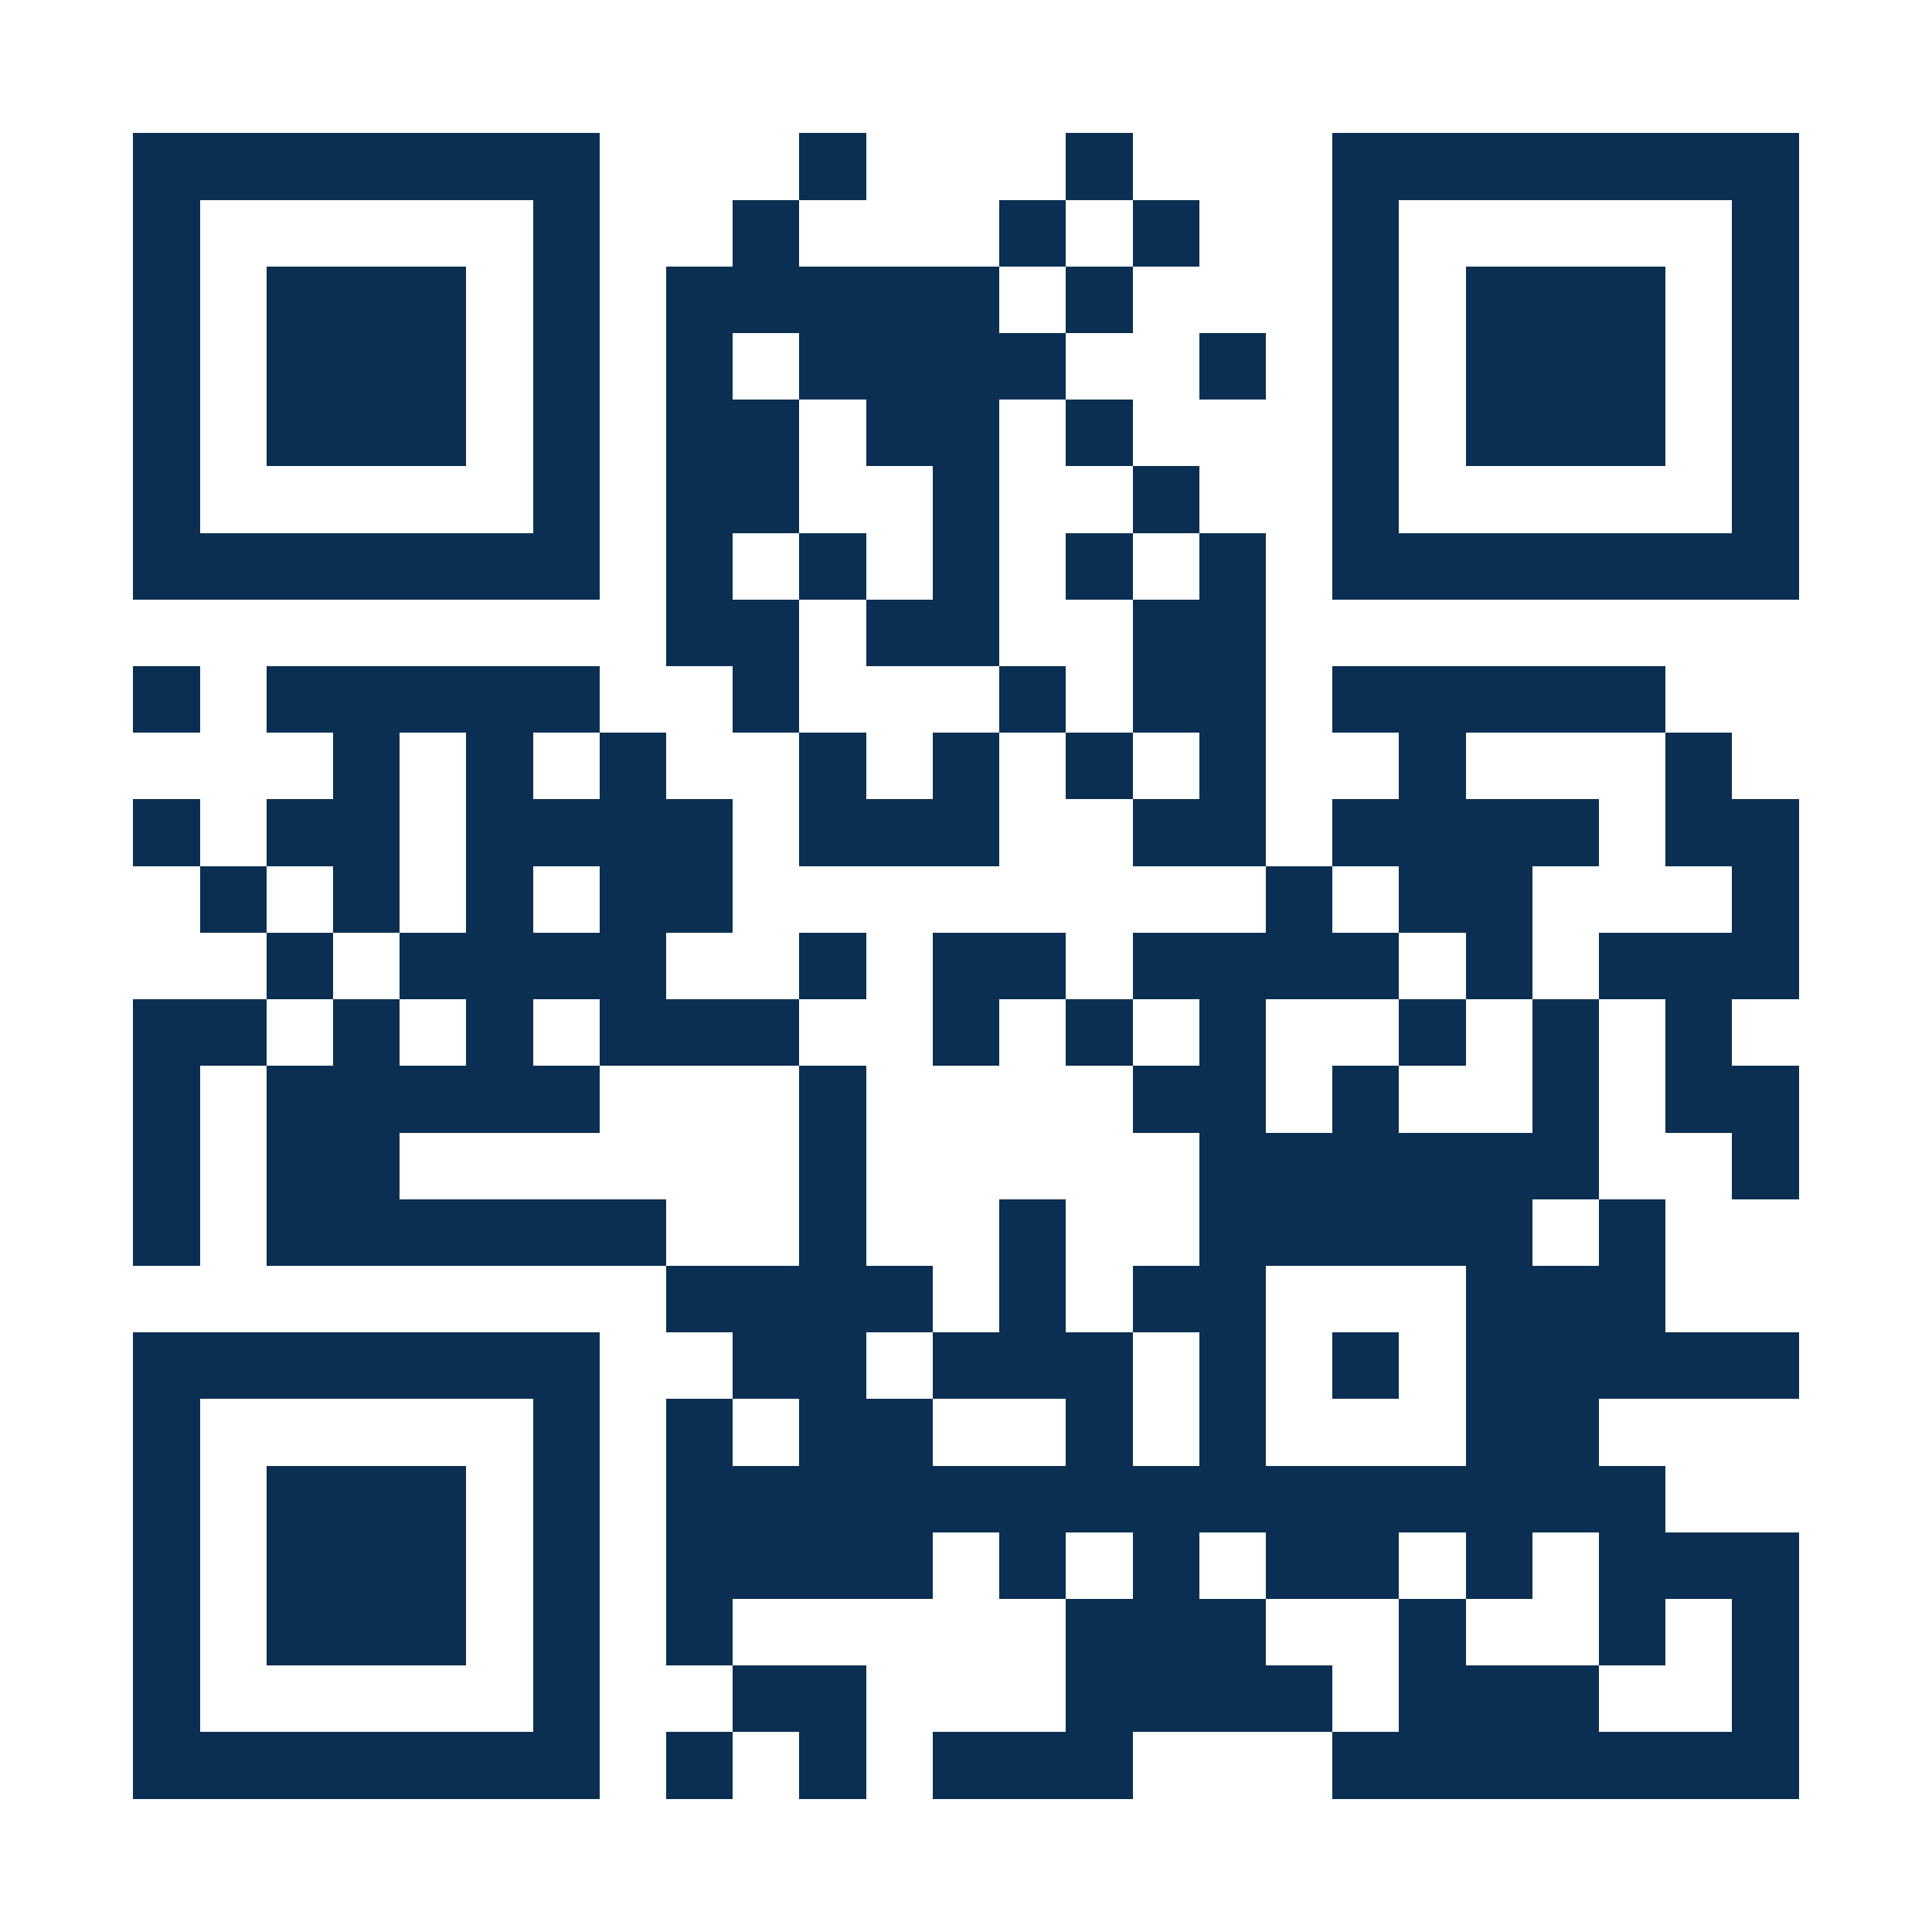
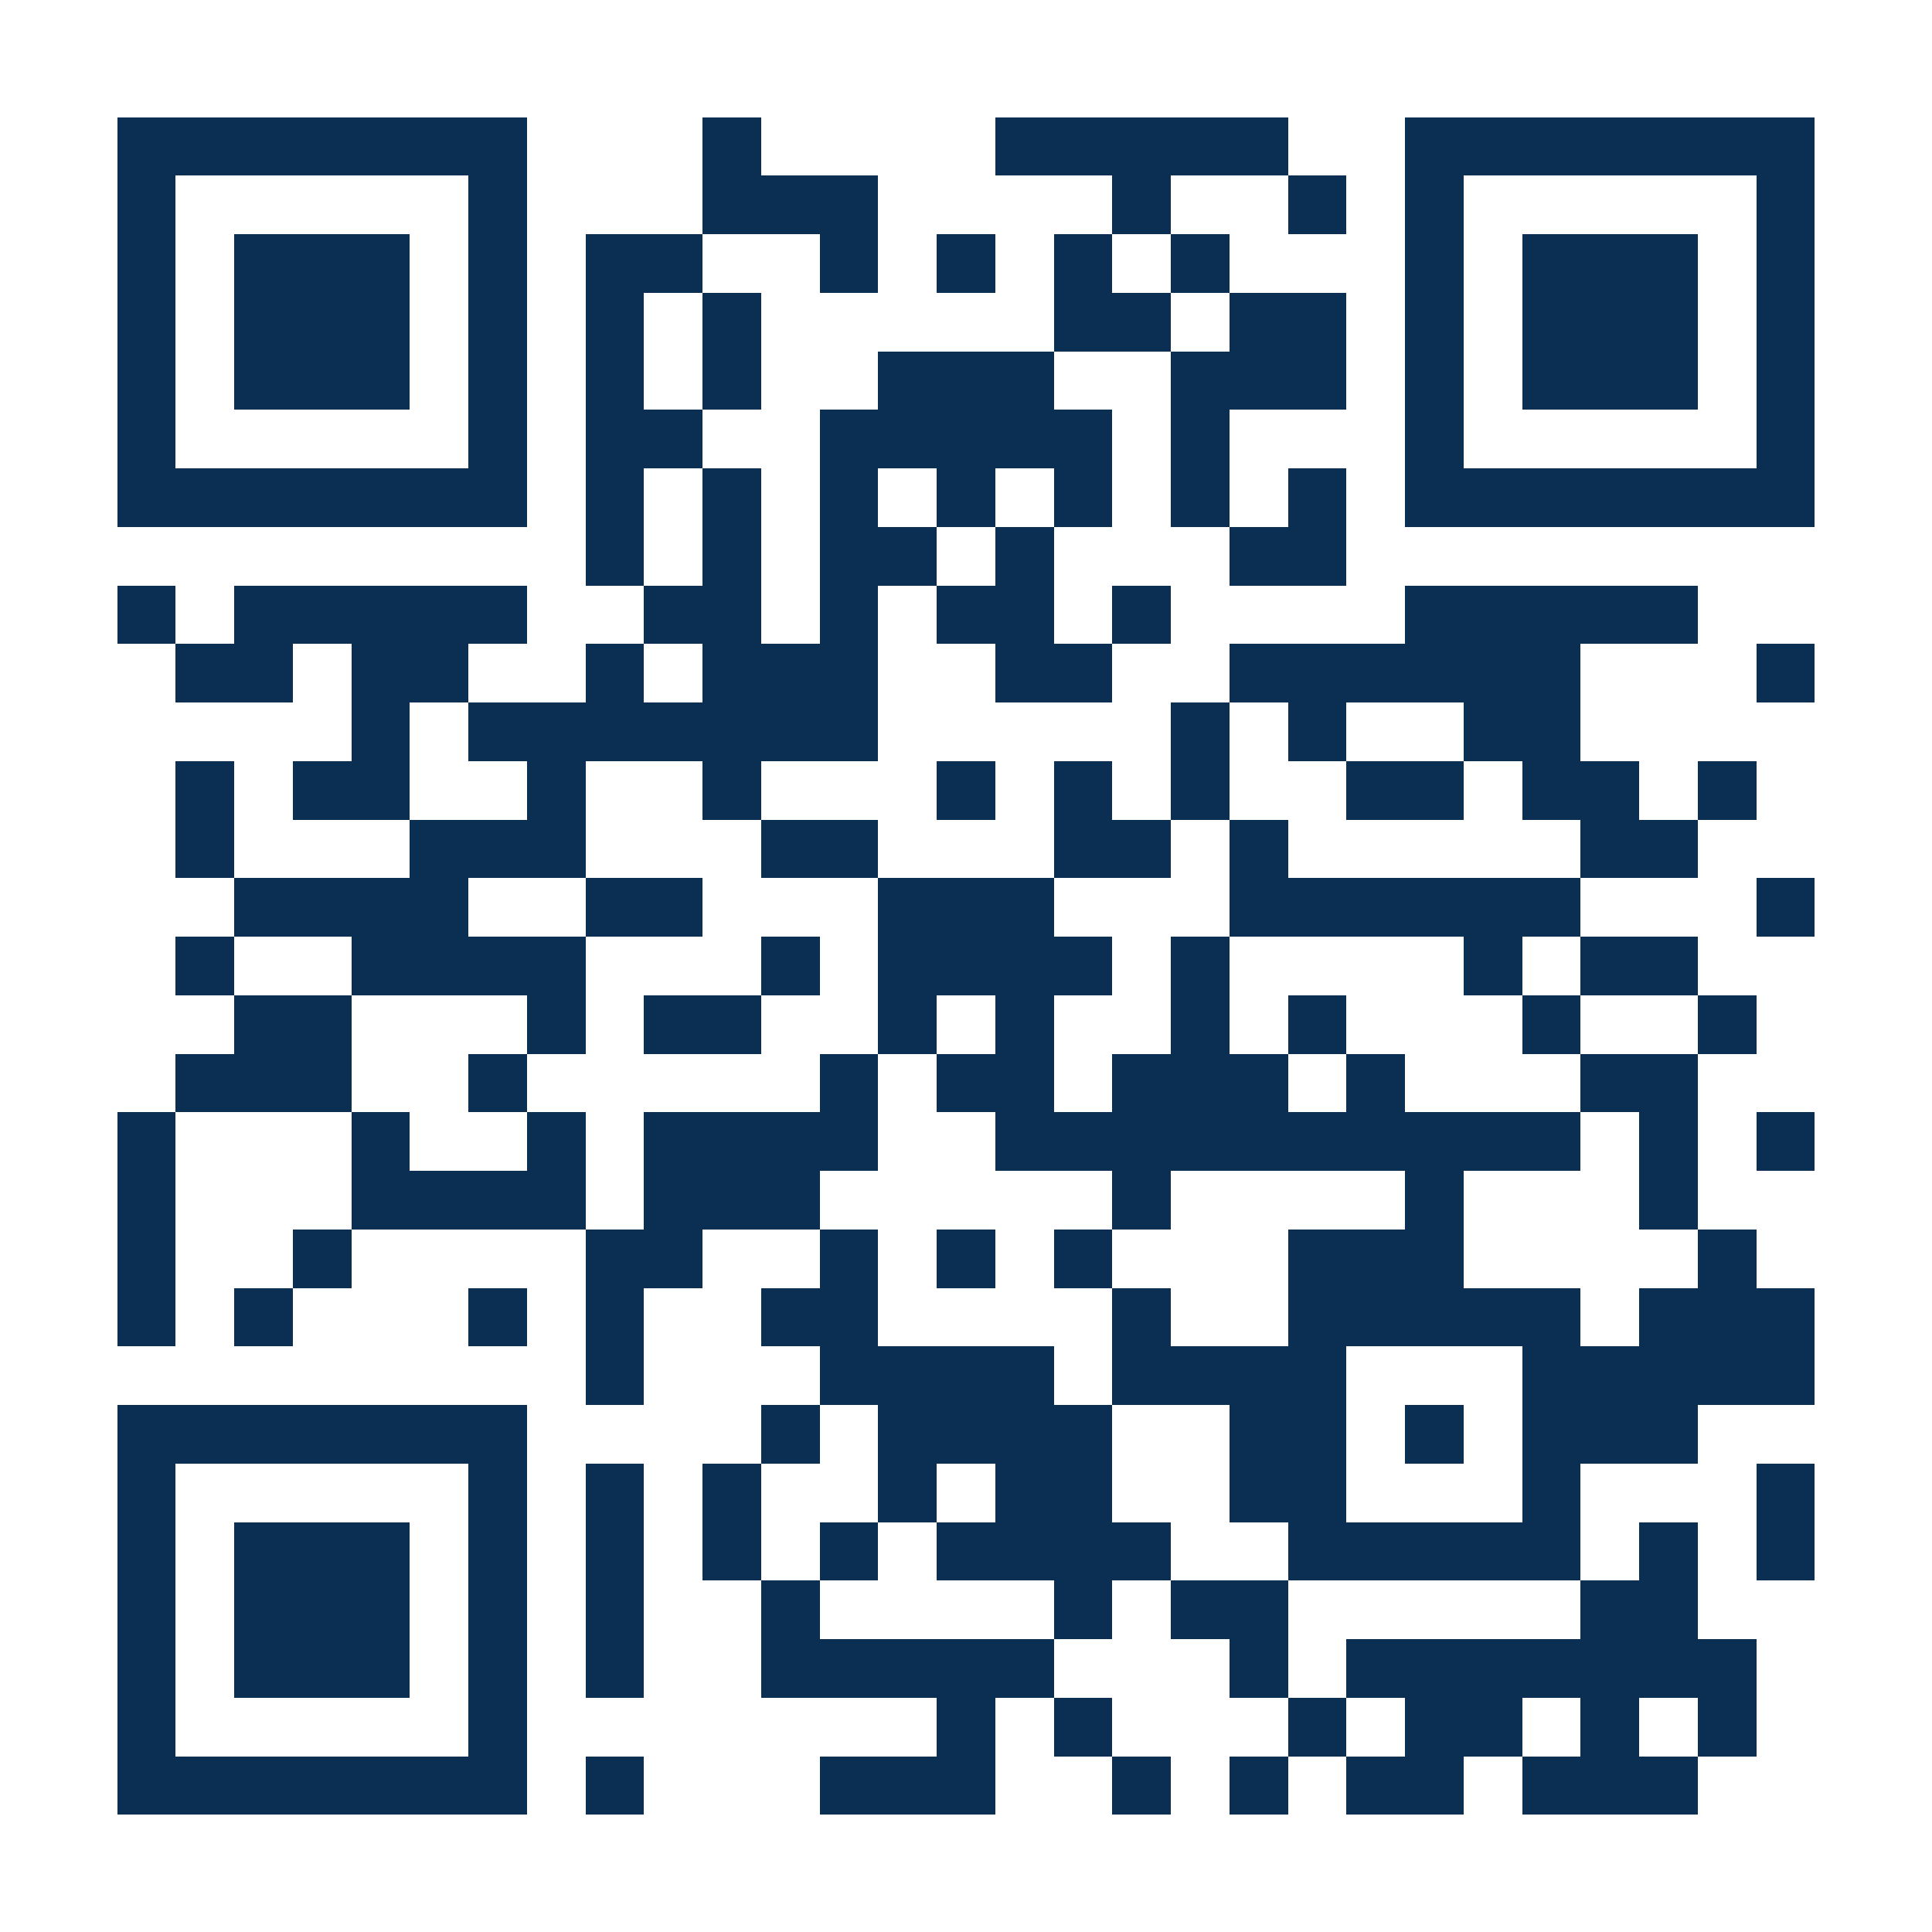
- <svg xmlns="http://www.w3.org/2000/svg" viewBox="0 0 29 29" shape-rendering="crispEdges">
-   <path fill="#ffffff" d="M0 0h29v29H0z" />
-   <path stroke="#0a2f52" d="M2 2.5h7m3 0h1m3 0h1m3 0h7M2 3.5h1m5 0h1m2 0h1m3 0h1m1 0h1m2 0h1m5 0h1M2 4.5h1m1 0h3m1 0h1m1 0h5m1 0h1m3 0h1m1 0h3m1 0h1M2 5.5h1m1 0h3m1 0h1m1 0h1m1 0h4m2 0h1m1 0h1m1 0h3m1 0h1M2 6.5h1m1 0h3m1 0h1m1 0h2m1 0h2m1 0h1m3 0h1m1 0h3m1 0h1M2 7.5h1m5 0h1m1 0h2m2 0h1m2 0h1m2 0h1m5 0h1M2 8.5h7m1 0h1m1 0h1m1 0h1m1 0h1m1 0h1m1 0h7M10 9.5h2m1 0h2m2 0h2M2 10.5h1m1 0h5m2 0h1m3 0h1m1 0h2m1 0h5M5 11.5h1m1 0h1m1 0h1m2 0h1m1 0h1m1 0h1m1 0h1m2 0h1m3 0h1M2 12.5h1m1 0h2m1 0h4m1 0h3m2 0h2m1 0h4m1 0h2M3 13.5h1m1 0h1m1 0h1m1 0h2m8 0h1m1 0h2m3 0h1M4 14.5h1m1 0h4m2 0h1m1 0h2m1 0h4m1 0h1m1 0h3M2 15.5h2m1 0h1m1 0h1m1 0h3m2 0h1m1 0h1m1 0h1m2 0h1m1 0h1m1 0h1M2 16.5h1m1 0h5m3 0h1m4 0h2m1 0h1m2 0h1m1 0h2M2 17.5h1m1 0h2m6 0h1m5 0h6m2 0h1M2 18.5h1m1 0h6m2 0h1m2 0h1m2 0h5m1 0h1M10 19.5h4m1 0h1m1 0h2m3 0h3M2 20.5h7m2 0h2m1 0h3m1 0h1m1 0h1m1 0h5M2 21.5h1m5 0h1m1 0h1m1 0h2m2 0h1m1 0h1m3 0h2M2 22.5h1m1 0h3m1 0h1m1 0h15M2 23.5h1m1 0h3m1 0h1m1 0h4m1 0h1m1 0h1m1 0h2m1 0h1m1 0h3M2 24.5h1m1 0h3m1 0h1m1 0h1m5 0h3m2 0h1m2 0h1m1 0h1M2 25.5h1m5 0h1m2 0h2m3 0h4m1 0h3m2 0h1M2 26.5h7m1 0h1m1 0h1m1 0h3m3 0h7" />
+ <svg xmlns="http://www.w3.org/2000/svg" viewBox="0 0 33 33" shape-rendering="crispEdges">
+   <path fill="#ffffff" d="M0 0h33v33H0z" />
+   <path stroke="#0a2f52" d="M2 2.5h7m3 0h1m4 0h5m2 0h7M2 3.5h1m5 0h1m3 0h3m4 0h1m2 0h1m1 0h1m5 0h1M2 4.5h1m1 0h3m1 0h1m1 0h2m2 0h1m1 0h1m1 0h1m1 0h1m3 0h1m1 0h3m1 0h1M2 5.5h1m1 0h3m1 0h1m1 0h1m1 0h1m5 0h2m1 0h2m1 0h1m1 0h3m1 0h1M2 6.5h1m1 0h3m1 0h1m1 0h1m1 0h1m2 0h3m2 0h3m1 0h1m1 0h3m1 0h1M2 7.5h1m5 0h1m1 0h2m2 0h5m1 0h1m3 0h1m5 0h1M2 8.5h7m1 0h1m1 0h1m1 0h1m1 0h1m1 0h1m1 0h1m1 0h1m1 0h7M10 9.5h1m1 0h1m1 0h2m1 0h1m3 0h2M2 10.5h1m1 0h5m2 0h2m1 0h1m1 0h2m1 0h1m4 0h5M3 11.5h2m1 0h2m2 0h1m1 0h3m2 0h2m2 0h6m3 0h1M6 12.5h1m1 0h7m5 0h1m1 0h1m2 0h2M3 13.5h1m1 0h2m2 0h1m2 0h1m3 0h1m1 0h1m1 0h1m2 0h2m1 0h2m1 0h1M3 14.5h1m3 0h3m3 0h2m3 0h2m1 0h1m5 0h2M4 15.5h4m2 0h2m3 0h3m3 0h6m3 0h1M3 16.5h1m2 0h4m3 0h1m1 0h4m1 0h1m4 0h1m1 0h2M4 17.5h2m3 0h1m1 0h2m2 0h1m1 0h1m2 0h1m1 0h1m3 0h1m2 0h1M3 18.5h3m2 0h1m5 0h1m1 0h2m1 0h3m1 0h1m3 0h2M2 19.5h1m3 0h1m2 0h1m1 0h4m2 0h10m1 0h1m1 0h1M2 20.5h1m3 0h4m1 0h3m5 0h1m4 0h1m3 0h1M2 21.5h1m2 0h1m4 0h2m2 0h1m1 0h1m1 0h1m3 0h3m4 0h1M2 22.5h1m1 0h1m3 0h1m1 0h1m2 0h2m4 0h1m2 0h5m1 0h3M10 23.5h1m3 0h4m1 0h4m3 0h5M2 24.5h7m4 0h1m1 0h4m2 0h2m1 0h1m1 0h3M2 25.5h1m5 0h1m1 0h1m1 0h1m2 0h1m1 0h2m2 0h2m3 0h1m3 0h1M2 26.5h1m1 0h3m1 0h1m1 0h1m1 0h1m1 0h1m1 0h4m2 0h5m1 0h1m1 0h1M2 27.5h1m1 0h3m1 0h1m1 0h1m2 0h1m4 0h1m1 0h2m5 0h2M2 28.5h1m1 0h3m1 0h1m1 0h1m2 0h5m3 0h1m1 0h7M2 29.5h1m5 0h1m7 0h1m1 0h1m3 0h1m1 0h2m1 0h1m1 0h1M2 30.5h7m1 0h1m3 0h3m2 0h1m1 0h1m1 0h2m1 0h3" />
</svg>
